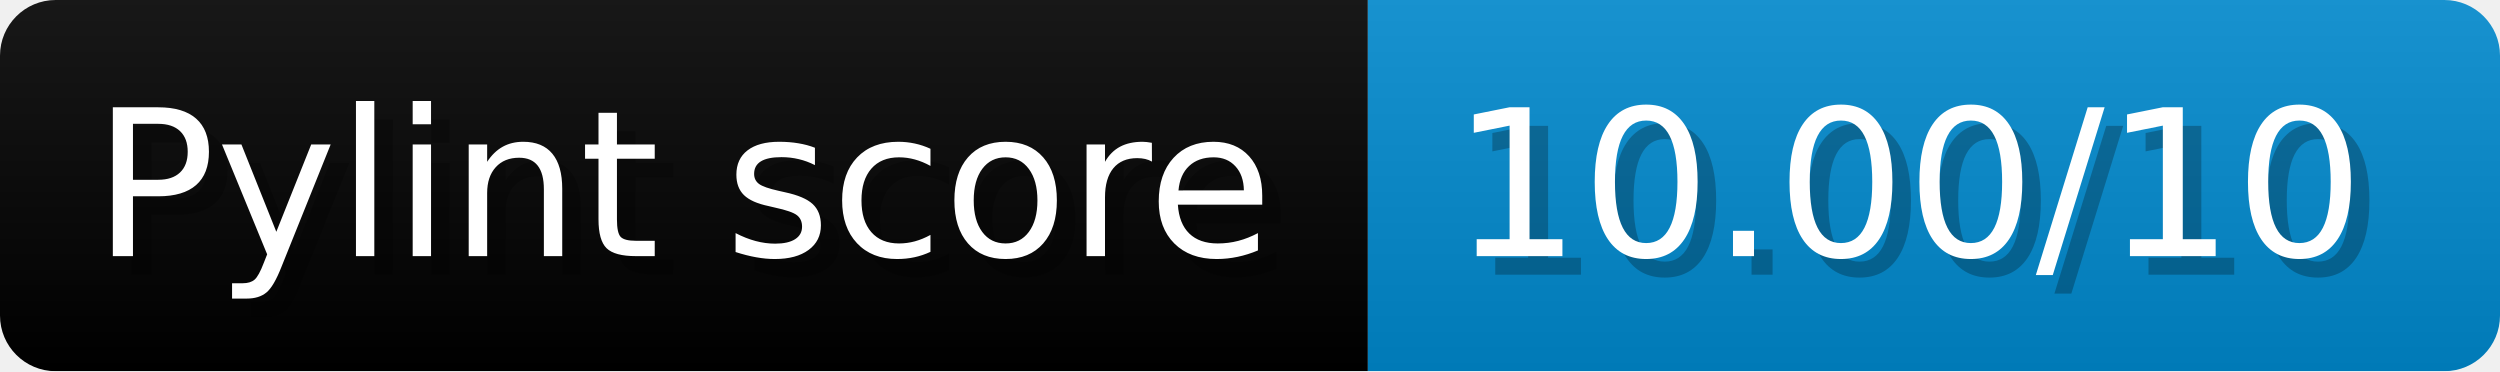
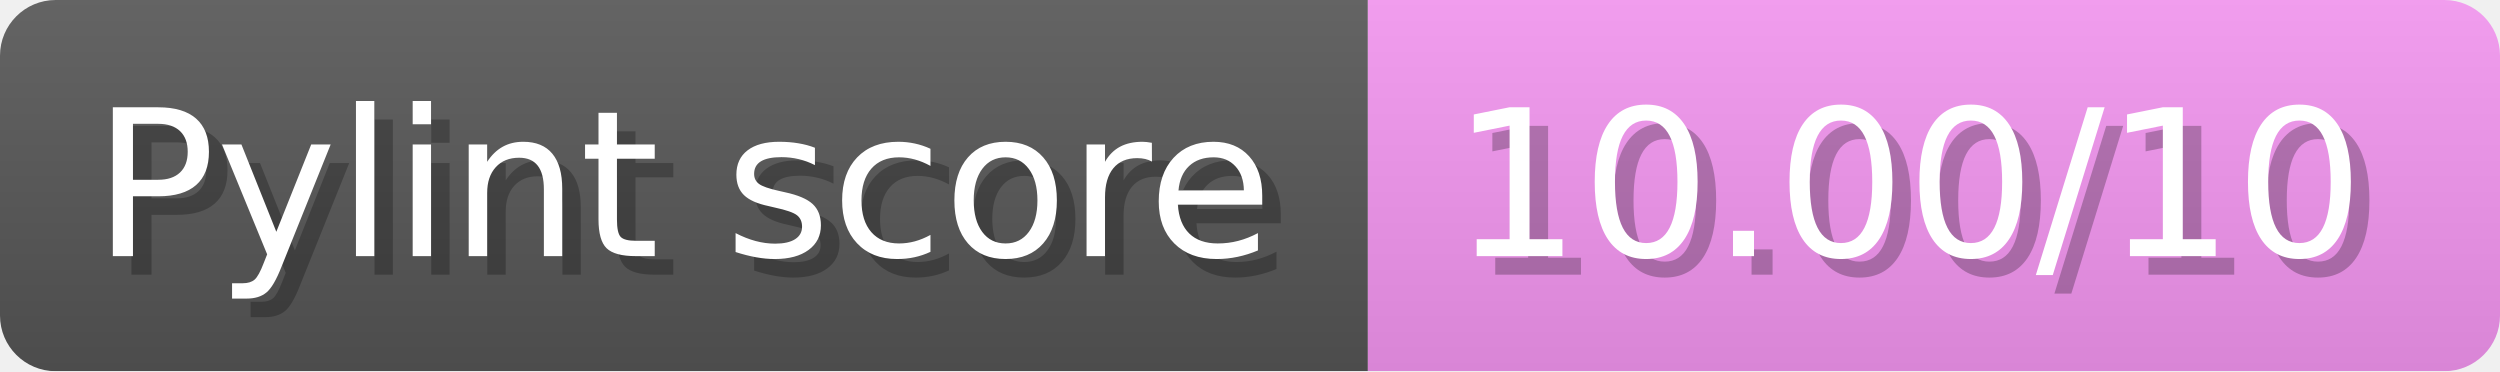
<svg xmlns="http://www.w3.org/2000/svg" width="134.7" height="20" viewBox="0 0 1347 200" role="img" aria-label="Pylint score: 10.00/10">
  <linearGradient id="a" x2="0" y2="100%">
    <stop offset="0" stop-opacity=".1" stop-color="#EEE" />
    <stop offset="1" stop-opacity=".1" />
  </linearGradient>
  <mask id="m">
    <rect width="1347" height="200" rx="30" fill="#FFF" />
  </mask>
  <g mask="url(#m)">
-     <rect width="737" height="200" fill="##f294ee" />
-     <rect width="610" height="200" fill="#08C" x="737" />
+     <rect width="737" height="200" fill="#555" />
+     <rect width="610" height="200" fill="#f294ee" x="737" />
    <rect width="1347" height="200" fill="url(#a)" />
  </g>
  <g aria-hidden="true" fill="#fff" text-anchor="start" font-family="Verdana,DejaVu Sans,sans-serif" font-size="110">
    <text x="60" y="148" textLength="637" fill="#000" opacity="0.25">Pylint score</text>
    <text x="50" y="138" textLength="637">Pylint score</text>
    <text x="792" y="148" textLength="510" fill="#000" opacity="0.25">10.00/10</text>
    <text x="782" y="138" textLength="510">10.00/10</text>
  </g>
</svg>
